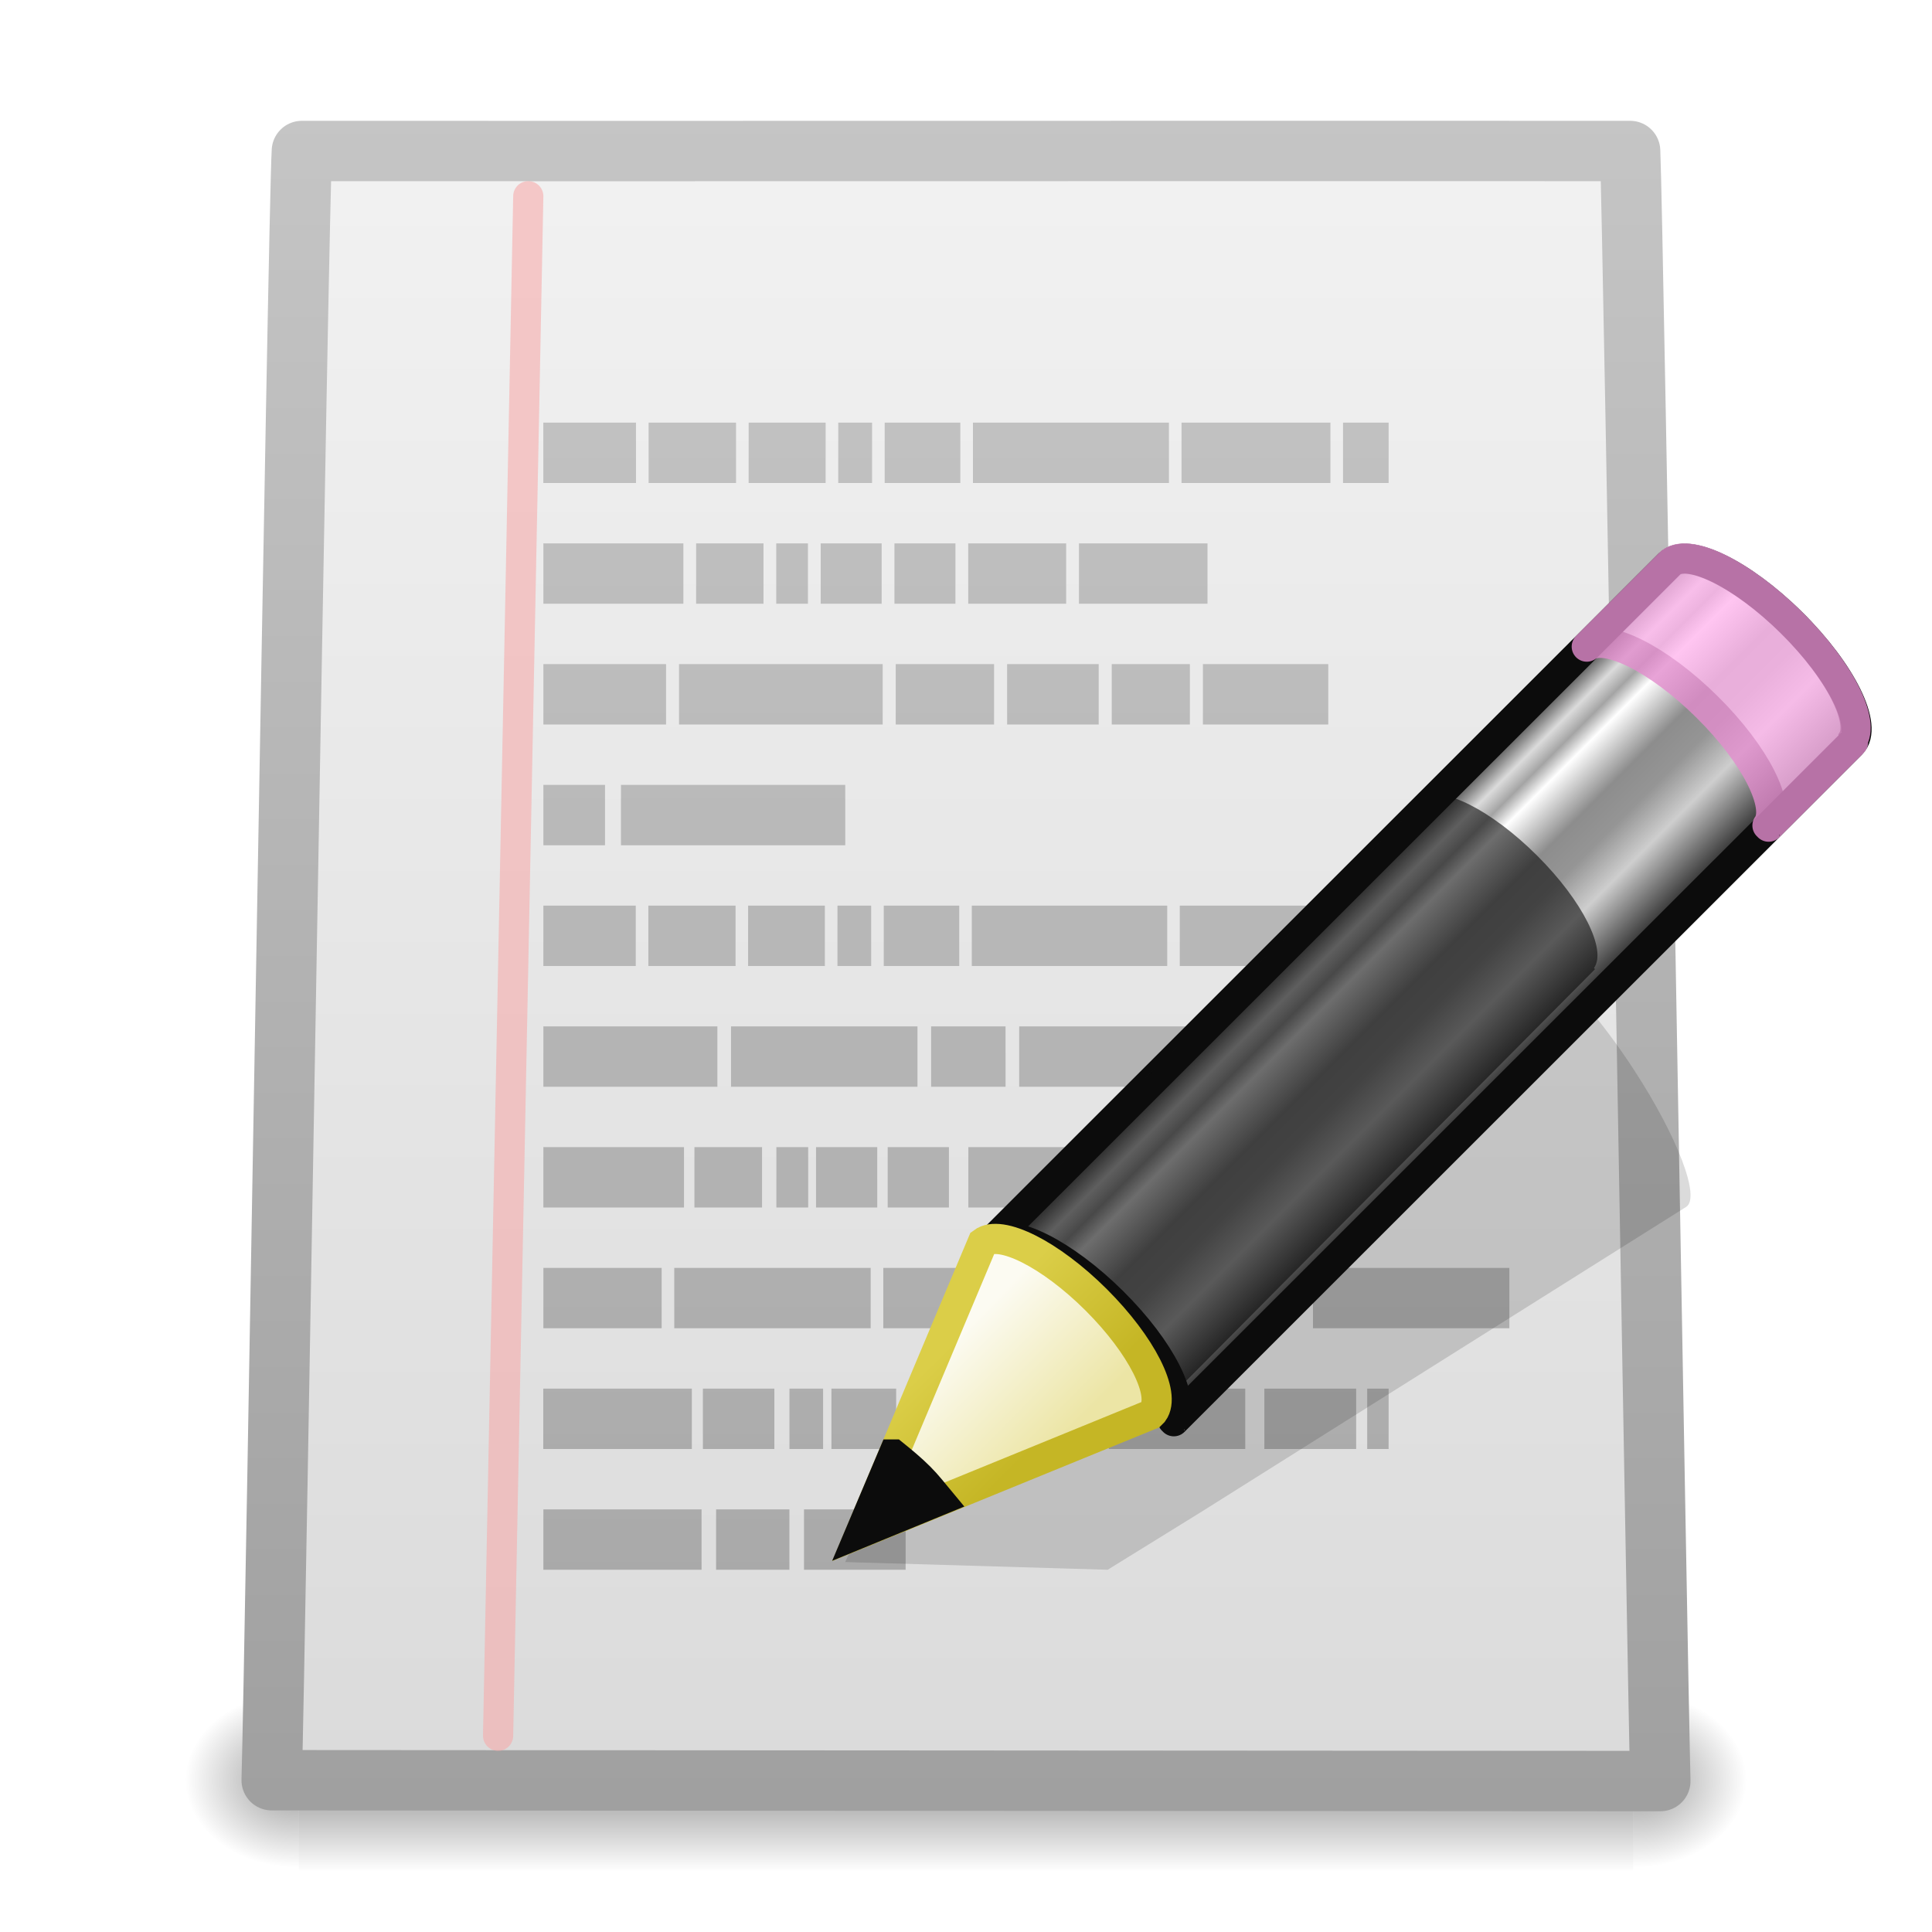
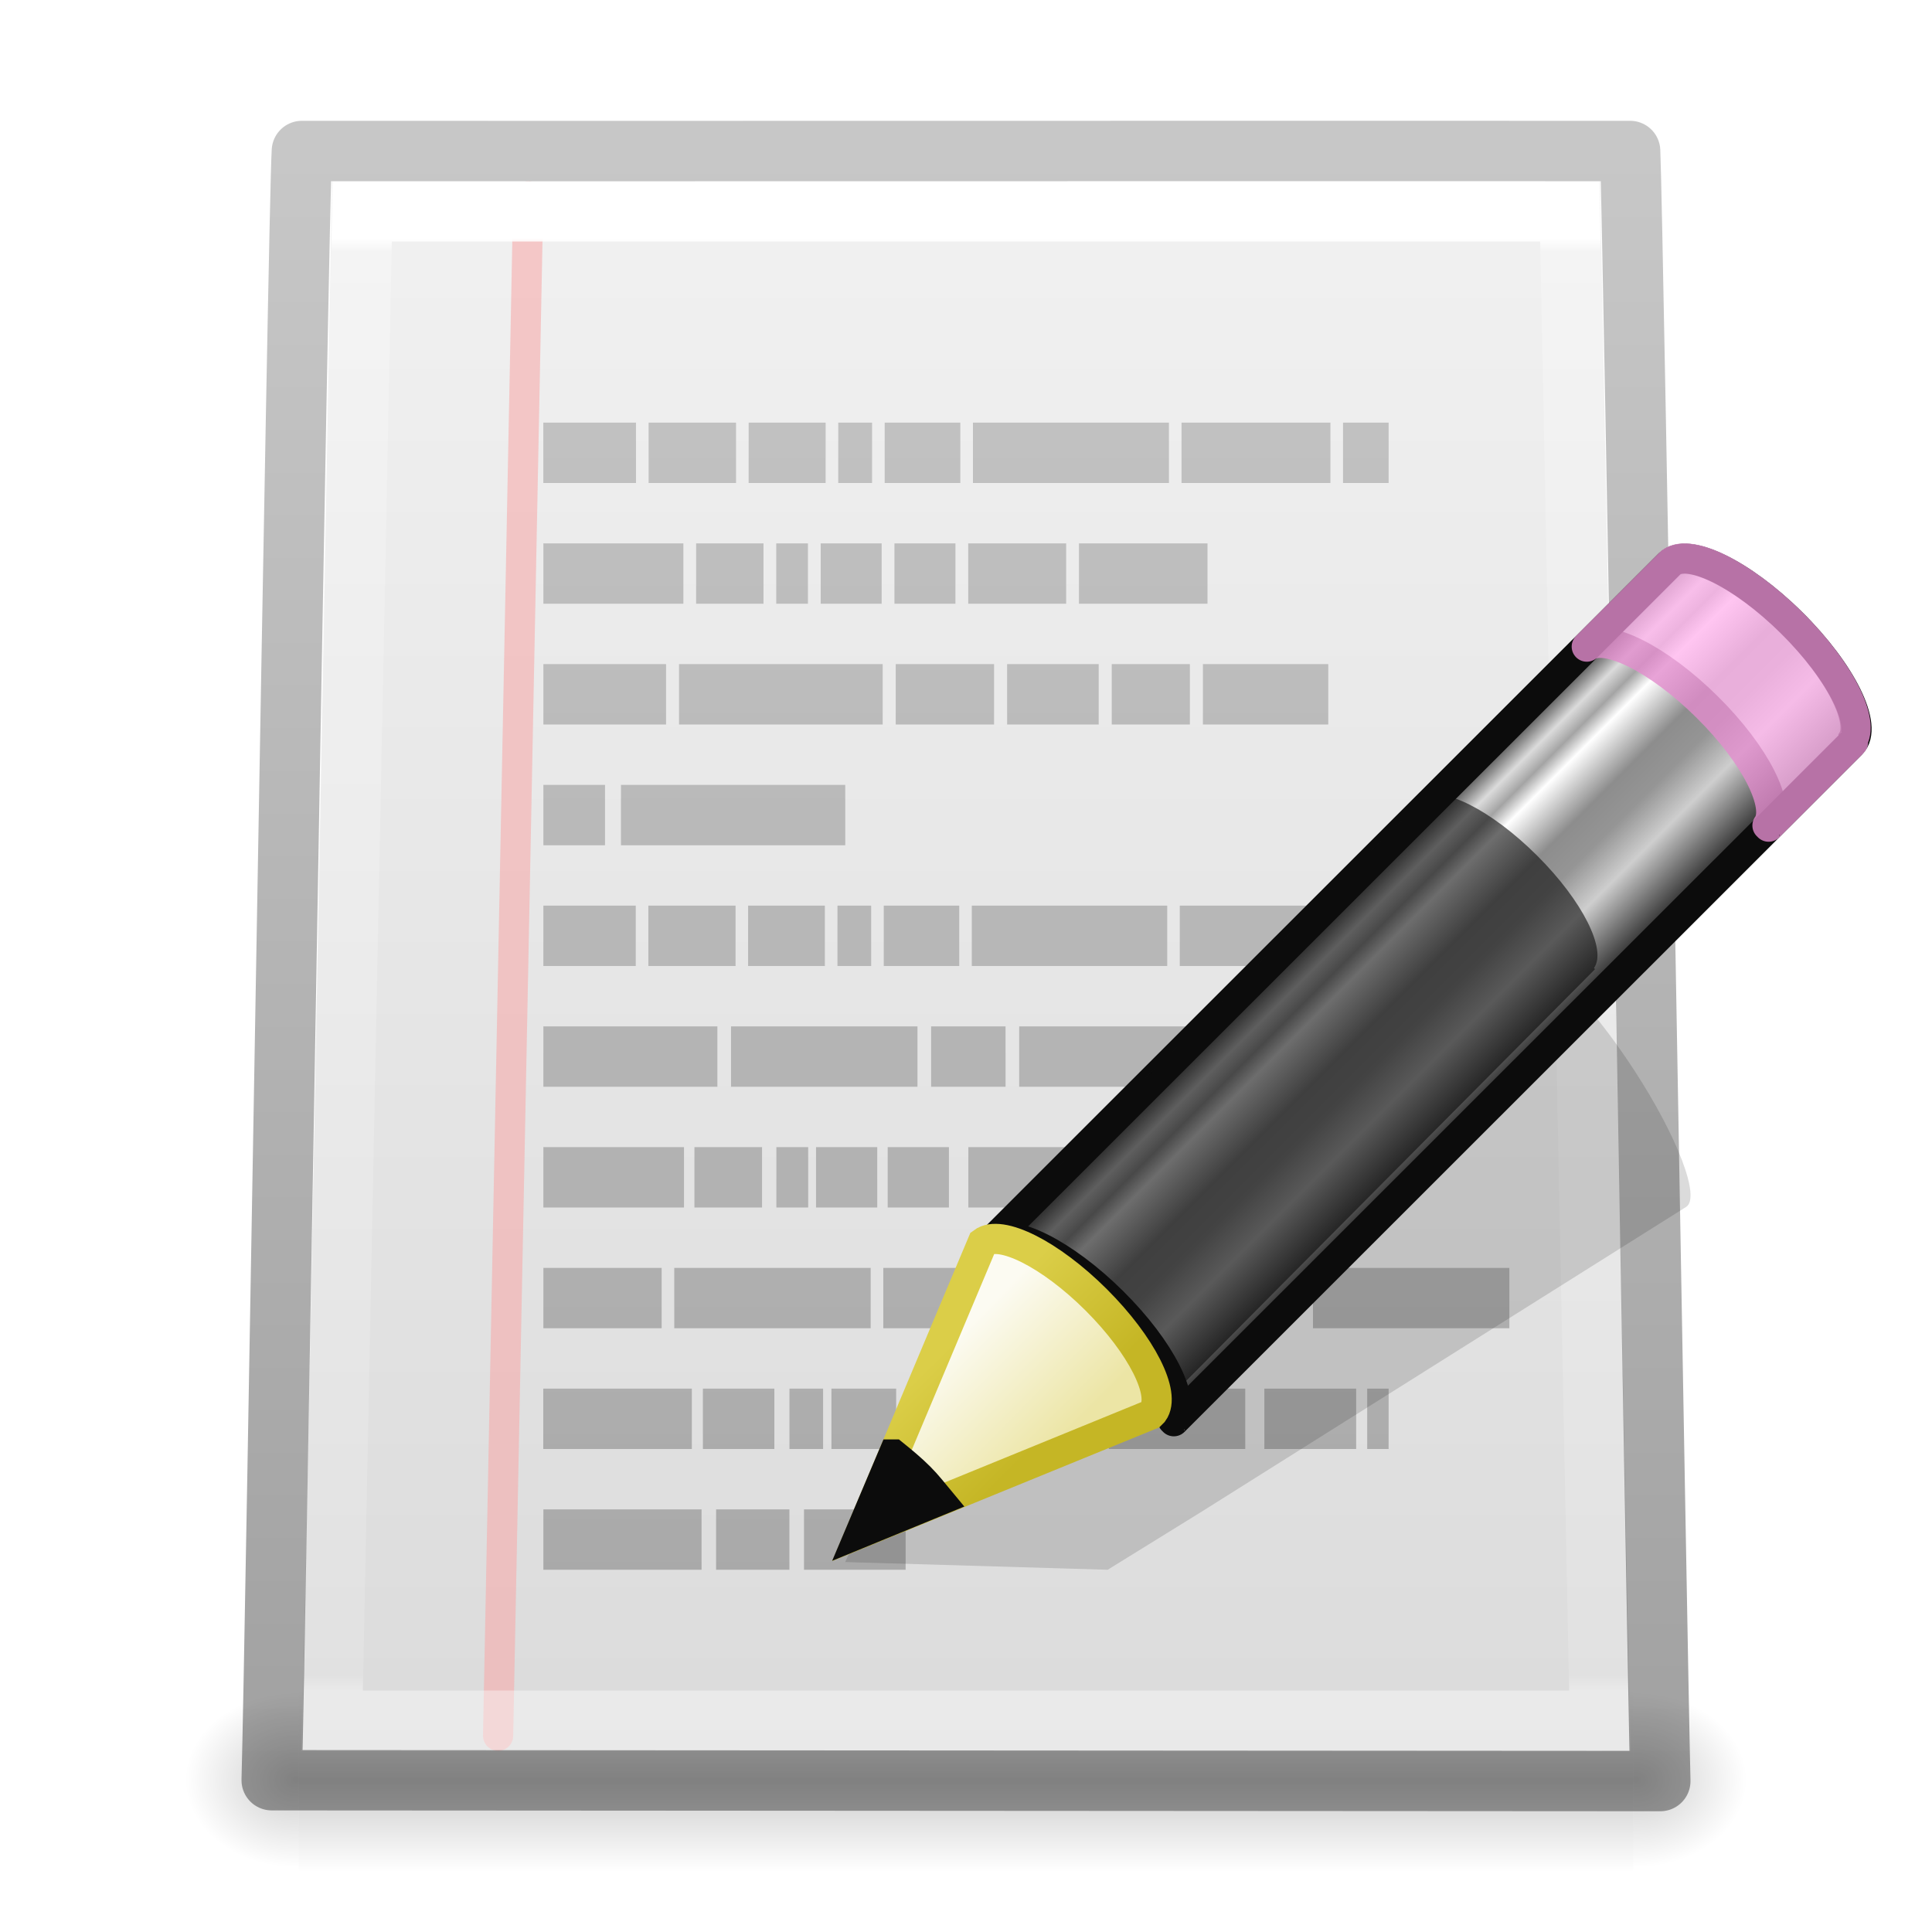
- <svg xmlns="http://www.w3.org/2000/svg" xmlns:xlink="http://www.w3.org/1999/xlink" version="1.1" width="32" height="32" id="svg2973">
+ <svg xmlns="http://www.w3.org/2000/svg" xmlns:xlink="http://www.w3.org/1999/xlink" id="svg2973" height="32" width="32" version="1.1">
  <defs id="defs2975">
-     <linearGradient x1="9" y1="29.057" x2="9" y2="26.03" id="linearGradient5778" xlink:href="#linearGradient3290-678-5" gradientUnits="userSpaceOnUse" gradientTransform="matrix(0.421231,-0.4240955,0.5675487,0.5657917,-2.603548,11.12069)" />
+     <linearGradient id="linearGradient4481">
+       <stop id="stop4483" offset="0" style="stop-color:#000000;stop-opacity:0.22" />
+       <stop id="stop4485" offset="1" style="stop-color:#000000;stop-opacity:0.37" />
+     </linearGradient>
+     <linearGradient gradientTransform="matrix(0.421231,-0.4240955,0.5675487,0.5657917,-2.603548,11.12069)" gradientUnits="userSpaceOnUse" xlink:href="#linearGradient3290-678-5" id="linearGradient5778" y2="26.03" x2="9" y1="29.057" x1="9" />
    <linearGradient id="linearGradient3290-678-5">
-       <stop id="stop2607-6" style="stop-color:#ece5a5;stop-opacity:1" offset="0" />
-       <stop id="stop2609-6" style="stop-color:#fcfbf2;stop-opacity:1" offset="1" />
+       <stop offset="0" style="stop-color:#ece5a5;stop-opacity:1" id="stop2607-6" />
+       <stop offset="1" style="stop-color:#fcfbf2;stop-opacity:1" id="stop2609-6" />
    </linearGradient>
-     <linearGradient x1="5.518" y1="37.372" x2="9.522" y2="41.392" id="linearGradient5780" xlink:href="#linearGradient3191-577-0" gradientUnits="userSpaceOnUse" gradientTransform="matrix(0.3699681,0.01599857,0.01594875,0.3702098,12.71894,8.721855)" />
+     <linearGradient gradientTransform="matrix(0.3699681,0.01599857,0.01594875,0.3702098,12.71894,8.721855)" gradientUnits="userSpaceOnUse" xlink:href="#linearGradient3191-577-0" id="linearGradient5780" y2="41.392" x2="9.522" y1="37.372" x1="5.518" />
    <linearGradient id="linearGradient3191-577-0">
-       <stop id="stop2613-0" style="stop-color:#dbce48;stop-opacity:1" offset="0" />
-       <stop id="stop2615-4" style="stop-color:#c5b625;stop-opacity:1" offset="1" />
+       <stop offset="0" style="stop-color:#dbce48;stop-opacity:1" id="stop2613-0" />
+       <stop offset="1" style="stop-color:#c5b625;stop-opacity:1" id="stop2615-4" />
    </linearGradient>
-     <linearGradient x1="23.576" y1="25.357" x2="23.576" y2="31.211" id="linearGradient5803" xlink:href="#linearGradient3155-40-5" gradientUnits="userSpaceOnUse" gradientTransform="matrix(0.4601908,-0.4600205,0.514829,0.50958,-1.756781,12.77313)" spreadMethod="pad" />
+     <linearGradient spreadMethod="pad" gradientTransform="matrix(0.4601908,-0.4600205,0.514829,0.50958,-1.756781,12.77313)" gradientUnits="userSpaceOnUse" xlink:href="#linearGradient3155-40-5" id="linearGradient5803" y2="31.211" x2="23.576" y1="25.357" x1="23.576" />
    <linearGradient id="linearGradient3155-40-5">
-       <stop id="stop2541-0" style="stop-color:#181818;stop-opacity:1" offset="0" />
-       <stop id="stop2543-6" style="stop-color:#dbdbdb;stop-opacity:1" offset="0.135" />
-       <stop id="stop2545-4" style="stop-color:#a4a4a4;stop-opacity:1" offset="0.202" />
-       <stop id="stop2547-6" style="stop-color:white;stop-opacity:1" offset="0.27" />
-       <stop id="stop2549-2" style="stop-color:#8d8d8d;stop-opacity:1" offset="0.447" />
-       <stop id="stop2551-5" style="stop-color:#959595;stop-opacity:1" offset="0.571" />
-       <stop id="stop2553-8" style="stop-color:#cecece;stop-opacity:1" offset="0.72" />
-       <stop id="stop2555-6" style="stop-color:#181818;stop-opacity:1" offset="1" />
+       <stop offset="0" style="stop-color:#181818;stop-opacity:1" id="stop2541-0" />
+       <stop offset="0.135" style="stop-color:#dbdbdb;stop-opacity:1" id="stop2543-6" />
+       <stop offset="0.202" style="stop-color:#a4a4a4;stop-opacity:1" id="stop2545-4" />
+       <stop offset="0.27" style="stop-color:#ffffff;stop-opacity:1" id="stop2547-6" />
+       <stop offset="0.447" style="stop-color:#8d8d8d;stop-opacity:1" id="stop2549-2" />
+       <stop offset="0.571" style="stop-color:#959595;stop-opacity:1" id="stop2551-5" />
+       <stop offset="0.72" style="stop-color:#cecece;stop-opacity:1" id="stop2553-8" />
+       <stop offset="1" style="stop-color:#181818;stop-opacity:1" id="stop2555-6" />
    </linearGradient>
-     <linearGradient x1="21.862" y1="38.581" x2="21.862" y2="19.562" id="linearGradient5807" xlink:href="#linearGradient4338-2" gradientUnits="userSpaceOnUse" gradientTransform="matrix(0.6862963,0,0,1.440776,1.150427,-25.86308)" />
+     <linearGradient gradientTransform="matrix(0.6862963,0,0,1.440776,1.150427,-25.86308)" gradientUnits="userSpaceOnUse" xlink:href="#linearGradient4338-2" id="linearGradient5807" y2="19.562" x2="21.862" y1="38.581" x1="21.862" />
    <linearGradient id="linearGradient4338-2">
-       <stop id="stop4340-6" style="stop-color:#8e8e8e;stop-opacity:1" offset="0" />
-       <stop id="stop4342-7" style="stop-color:#b5b5b5;stop-opacity:1" offset="1" />
+       <stop offset="0" style="stop-color:#8e8e8e;stop-opacity:1" id="stop4340-6" />
+       <stop offset="1" style="stop-color:#b5b5b5;stop-opacity:1" id="stop4342-7" />
    </linearGradient>
-     <linearGradient x1="-60.97" y1="13.668" x2="-60.908" y2="114.535" id="linearGradient5811" xlink:href="#linearGradient3600-6" gradientUnits="userSpaceOnUse" gradientTransform="matrix(0.295963,1.7893475e-4,-1.8019585e-4,0.2938917,30.98855,-4.407355)" />
+     <linearGradient gradientTransform="matrix(0.295963,1.7893475e-4,-1.8019585e-4,0.2938917,30.98855,-4.407355)" gradientUnits="userSpaceOnUse" xlink:href="#linearGradient3600-6" id="linearGradient5811" y2="114.535" x2="-60.908" y1="13.668" x1="-60.97" />
    <linearGradient id="linearGradient3600-6">
-       <stop id="stop3602-9" style="stop-color:#f4f4f4;stop-opacity:1" offset="0" />
-       <stop id="stop3604-4" style="stop-color:#dbdbdb;stop-opacity:1" offset="1" />
+       <stop offset="0" style="stop-color:#f4f4f4;stop-opacity:1" id="stop3602-9" />
+       <stop offset="1" style="stop-color:#dbdbdb;stop-opacity:1" id="stop3604-4" />
    </linearGradient>
-     <linearGradient x1="11.536" y1="44.952" x2="11.536" y2="-1.004" id="linearGradient5813" xlink:href="#linearGradient3104-2" gradientUnits="userSpaceOnUse" gradientTransform="matrix(0.6571572,0,0,0.6585116,0.2284785,0.2275912)" />
-     <linearGradient id="linearGradient3104-2">
-       <stop id="stop3106-6" style="stop-color:#a0a0a0;stop-opacity:1" offset="0" />
-       <stop id="stop3108-4" style="stop-color:#c8c8c8;stop-opacity:1" offset="1" />
+     <radialGradient gradientTransform="matrix(0.01566316,0,0,0.01235294,17.61043,23.47103)" gradientUnits="userSpaceOnUse" xlink:href="#linearGradient5060-8" id="radialGradient5826" fy="486.648" fx="605.714" r="117.143" cy="486.648" cx="605.714" />
+     <linearGradient id="linearGradient5060-8">
+       <stop offset="0" style="stop-color:#000000;stop-opacity:1" id="stop5062-8" />
+       <stop offset="1" style="stop-color:#000000;stop-opacity:0" id="stop5064-8" />
    </linearGradient>
-     <radialGradient cx="605.714" cy="486.648" r="117.143" fx="605.714" fy="486.648" id="radialGradient5826" xlink:href="#linearGradient5060-8" gradientUnits="userSpaceOnUse" gradientTransform="matrix(0.01566316,0,0,0.01235294,17.61043,23.47103)" />
-     <linearGradient id="linearGradient5060-8">
-       <stop id="stop5062-8" style="stop-color:black;stop-opacity:1" offset="0" />
-       <stop id="stop5064-8" style="stop-color:black;stop-opacity:0" offset="1" />
+     <radialGradient gradientTransform="matrix(-0.01566316,0,0,0.01235294,14.38957,23.47103)" gradientUnits="userSpaceOnUse" xlink:href="#linearGradient5060-8" id="radialGradient5829" fy="486.648" fx="605.714" r="117.143" cy="486.648" cx="605.714" />
+     <linearGradient id="linearGradient5048-2">
+       <stop offset="0" style="stop-color:#000000;stop-opacity:0" id="stop5050-8" />
+       <stop offset="0.5" style="stop-color:#000000;stop-opacity:1" id="stop5056-8" />
+       <stop offset="1" style="stop-color:#000000;stop-opacity:0" id="stop5052-9" />
    </linearGradient>
-     <radialGradient cx="605.714" cy="486.648" r="117.143" fx="605.714" fy="486.648" id="radialGradient5829" xlink:href="#linearGradient5060-8" gradientUnits="userSpaceOnUse" gradientTransform="matrix(-0.01566316,0,0,0.01235294,14.38957,23.47103)" />
-     <linearGradient id="linearGradient5048-2">
-       <stop id="stop5050-8" style="stop-color:black;stop-opacity:0" offset="0" />
-       <stop id="stop5056-8" style="stop-color:black;stop-opacity:1" offset="0.5" />
-       <stop id="stop5052-9" style="stop-color:black;stop-opacity:0" offset="1" />
+     <linearGradient gradientTransform="matrix(0.04576923,0,0,0.01235294,-0.5423081,23.47101)" gradientUnits="userSpaceOnUse" xlink:href="#linearGradient5048-2" id="linearGradient2971" y2="609.505" x2="302.857" y1="366.648" x1="302.857" />
+     <linearGradient x1="68.437" y1="4.907" x2="68.437" y2="40.377" id="linearGradient3388" xlink:href="#linearGradient3454" gradientUnits="userSpaceOnUse" gradientTransform="matrix(0.566907,0,0,0.6782148,-26.46019,0.6159662)" />
+     <linearGradient id="linearGradient3454">
+       <stop id="stop3456" style="stop-color:#ffffff;stop-opacity:1" offset="0" />
+       <stop id="stop3458" style="stop-color:#ffffff;stop-opacity:0.235" offset="0.01" />
+       <stop id="stop3460" style="stop-color:#ffffff;stop-opacity:0.157" offset="0.99" />
+       <stop id="stop3462" style="stop-color:#ffffff;stop-opacity:0.392" offset="1" />
    </linearGradient>
-     <linearGradient x1="302.857" y1="366.648" x2="302.857" y2="609.505" id="linearGradient2971" xlink:href="#linearGradient5048-2" gradientUnits="userSpaceOnUse" gradientTransform="matrix(0.04576923,0,0,0.01235294,-0.5423081,23.47101)" />
+     <linearGradient gradientTransform="translate(25.80275,0)" gradientUnits="userSpaceOnUse" y2="29.61" x2="1.448" y1="2.602" x1="1.448" id="linearGradient4487" xlink:href="#linearGradient4481" />
  </defs>
-   <g id="layer1">
-     <rect width="22.1" height="3" x="4.95" y="28" id="rect3706" style="opacity:0.402;fill:url(#linearGradient2971);fill-opacity:1;fill-rule:nonzero;stroke:none;stroke-width:1.046;marker:none;visibility:visible;display:inline;overflow:visible" />
-     <path d="m 4.95,28 c 0,0 0,3 0,3 -0.807,0.006 -1.95,-0.672 -1.95,-1.5 0,-0.828 0.9,-1.5 1.95,-1.5 z" id="path3708" style="opacity:0.402;fill:url(#radialGradient5829);fill-opacity:1;fill-rule:nonzero;stroke:none;stroke-width:1.046;marker:none;visibility:visible;display:inline;overflow:visible" />
-     <path d="m 27.05,28 c 0,0 0,3 0,3 0.807,0.006 1.95,-0.672 1.95,-1.5 0,-0.828 -0.9,-1.5 -1.95,-1.5 z" id="path3710" style="opacity:0.402;fill:url(#radialGradient5826);fill-opacity:1;fill-rule:nonzero;stroke:none;stroke-width:1.046;marker:none;visibility:visible;display:inline;overflow:visible" />
-     <path d="M 5,2.501 C 10.6,2.504 21.4,2.498 27,2.501 27.049,3.558 27.451,27.655 27.5,29.5 19.833,29.495 12.167,29.491 4.5,29.486 4.56,27.414 4.94,3.431 5,2.501 z" id="path2855" style="fill:url(#linearGradient5811);fill-opacity:1;stroke:url(#linearGradient5813);stroke-width:1;stroke-linecap:round;stroke-linejoin:round;stroke-miterlimit:4;stroke-opacity:1;stroke-dasharray:none;display:inline" />
-     <path d="M 8.75,3.25 8.25,28.75" id="path5685" style="opacity:0.591;fill:#80b3ff;fill-rule:evenodd;stroke:#f6abab;stroke-width:0.5;stroke-linecap:round;stroke-linejoin:round;stroke-miterlimit:4;stroke-opacity:1;stroke-dasharray:none;display:inline" />
-     <path d="m 11.861,25 1.214,0 0,1 -1.214,0 0,-1 z M 13.317,25 15,25 l 0,1 -1.683,0 0,-1 z m -4.317,0 2.62,0 0,1 -2.62,0 0,-1 z m 7.409,-4 1.463,0 0,1 -1.463,0 0,-1 z m 5.338,0 L 25,21 l 0,1 -3.253,0 0,-1 z m -7.117,0 1.571,0 0,1 -1.571,0 0,-1 z m -3.462,0 3.253,0 0,1 -3.253,0 0,-1 z m -2.168,0 1.959,0 0,1 -1.959,0 0,-1 z M 22.645,23 23,23 l 0,1 -0.355,0 0,-1 z m -1.703,0 1.52,0 0,1 -1.52,0 0,-1 z m -2.577,0 2.26,0 0,1 -2.26,0 0,-1 z m -1.927,0 1.722,0 0,1 -1.722,0 0,-1 z m -1.412,0 1.072,0 0,1 -1.072,0 0,-1 z m -1.255,0 1.072,0 0,1 -1.072,0 0,-1 z m -0.695,0 0.557,0 0,1 -0.557,0 0,-1 z m -1.434,0 1.184,0 0,1 -1.184,0 0,-1 z m -2.644,0 2.461,0 0,1 -2.461,0 0,-1 z M 10.285,13 14,13 l 0,1 -3.715,0 0,-1 z m -1.285,0 1.021,0 0,1 -1.021,0 0,-1 z m 7.681,-2 1.517,0 0,1 -1.517,0 0,-1 z m 3.242,0 L 22,11 l 0,1 -2.076,0 0,-1 z m -1.509,0 1.294,0 0,1 -1.294,0 0,-1 z m -3.578,0 1.629,0 0,1 -1.629,0 0,-1 z m -3.589,0 3.373,0 0,1 -3.373,0 0,-1 z m -2.247,0 2.032,0 0,1 -2.032,0 0,-1 z M 17.871,9 20,9 20,10 l -2.129,0 0,-1 z m -1.834,0 1.622,0 0,1 -1.622,0 0,-1 z m -1.222,0 1.01,0 0,1 -1.01,0 0,-1 z m -1.222,0 1.01,0 0,1 -1.01,0 0,-1 z m -0.736,0 0.525,0 0,1 -0.525,0 0,-1 z m -1.327,0 1.116,0 0,1 -1.116,0 0,-1 z m -2.53,0 2.319,0 0,1 -2.319,0 0,-1 z m 13.245,-2 0.755,0 0,1 -0.755,0 0,-1 z m -2.675,0 2.466,0 0,1 -2.466,0 0,-1 z m -3.455,0 3.246,0 0,1 -3.246,0 0,-1 z m -1.462,0 1.253,0 0,1 -1.253,0 0,-1 z m -0.769,0 0.56,0 0,1 -0.56,0 0,-1 z m -1.484,0 1.275,0 0,1 -1.275,0 0,-1 z m -1.657,0 1.448,0 0,1 -1.448,0 0,-1 z m -1.744,0 1.535,0 0,1 -1.535,0 0,-1 z M 16.881,17 l 2.905,0 0,1 -2.905,0 0,-1 z m -1.459,0 1.233,0 0,1 -1.233,0 0,-1 z m -3.314,0 3.088,0 0,1 -3.088,0 0,-1 z m -3.108,0 2.882,0 0,1 -2.882,0 0,-1 z m 7.039,2 1.629,0 0,1 -1.629,0 0,-1 z m -1.336,0 1.014,0 0,1 -1.014,0 0,-1 z m -1.187,0 1.014,0 0,1 -1.014,0 0,-1 z m -0.657,0 0.527,0 0,1 -0.527,0 0,-1 z m -1.357,0 1.12,0 0,1 -1.12,0 0,-1 z m -2.502,0 2.329,0 0,1 -2.329,0 0,-1 z M 19.541,15 22,15 l 0,1 -2.459,0 0,-1 z m -3.445,0 3.237,0 0,1 -3.237,0 0,-1 z m -1.458,0 1.25,0 0,1 -1.25,0 0,-1 z m -0.767,0 0.558,0 0,1 -0.558,0 0,-1 z m -1.48,0 1.271,0 0,1 -1.271,0 0,-1 z m -1.652,0 1.444,0 0,1 -1.444,0 0,-1 z m -1.739,0 1.53,0 0,1 -1.53,0 0,-1 z" id="path3406" style="opacity:0.7;fill:url(#linearGradient5807);fill-opacity:1;stroke:none;display:inline" />
-     <path d="m 25.606,16.046 c -0.118,-0.068 -0.21,-0.05 -0.27,-0.013 l -8.053,5.021 -1.482,0.927 -0.046,0.019 L 14,25.872 18.349,26 l 0.036,-0.024 1.492,-0.922 8.051,-5.064 c 0.242,-0.152 -0.141,-1.157 -0.858,-2.26 -0.538,-0.827 -1.109,-1.48 -1.464,-1.684 z" id="path2422" style="opacity:0.15;fill:#0c0c0c;fill-opacity:1;fill-rule:evenodd;stroke:none" />
-     <path d="m 16.43,20.558 c 0.313,-0.233 1.19,0.204 1.995,1.002 0.804,0.796 1.228,1.647 0.998,1.961 -8.69e-4,0.001 0.02,0.017 0.019,0.019 L 30.664,12.322 C 30.948,12.038 30.506,11.138 29.674,10.315 28.843,9.492 27.936,9.056 27.651,9.341 L 16.43,20.558 z" id="rect2383" style="fill:url(#linearGradient5803);fill-opacity:1;stroke:#0c0c0c;stroke-width:0.5;stroke-linecap:butt;stroke-linejoin:round;stroke-miterlimit:4;stroke-opacity:1;stroke-dasharray:none;stroke-dashoffset:0" />
-     <path d="m 26.282,10.71 c 0.313,-0.233 1.19,0.204 1.995,1.002 0.804,0.796 1.228,1.647 0.998,1.961 -8.41e-4,0.001 0.02,0.017 0.019,0.019 l 1.369,-1.369 0.028,-0.028 c 9.12e-4,-0.001 -0.02,-0.017 -0.019,-0.019 0.229,-0.314 -0.194,-1.165 -0.998,-1.961 C 28.868,9.517 27.992,9.079 27.679,9.313 l -0.028,0.028 -1.369,1.369 z" id="rect3175" style="opacity:0.8;fill:#ffb6ed;fill-opacity:1;stroke:#e28ccd;stroke-width:0.5;stroke-linecap:butt;stroke-linejoin:round;stroke-miterlimit:4;stroke-opacity:1;stroke-dasharray:none;stroke-dashoffset:0" />
-     <path d="m 16.276,20.578 c 0.294,-0.221 1.12,0.194 1.88,0.951 0.757,0.755 1.156,1.563 0.94,1.861 -8.18e-4,0.001 0.019,0.017 0.018,0.018 l 7.279,-7.329 0.026,-0.027 c 8.58e-4,-0.001 -0.019,-0.017 -0.018,-0.018 0.216,-0.298 -0.183,-1.106 -0.94,-1.861 -0.759,-0.757 -1.585,-1.172 -1.88,-0.951 l -0.026,0.026 -7.279,7.329 z" id="path3208" style="opacity:0.6;fill:#0c0c0c;fill-opacity:1;stroke:none" />
-     <path d="m 14.25,25.395 4.809,-1.965 0.041,-0.041 C 19.316,23.091 18.912,22.283 18.155,21.528 17.395,20.771 16.57,20.359 16.276,20.58 l -2.026,4.815 z" id="path3270" style="fill:url(#linearGradient5778);fill-opacity:1;fill-rule:evenodd;stroke:url(#linearGradient5780);stroke-width:0.5;stroke-linecap:butt;stroke-linejoin:miter;stroke-miterlimit:4;stroke-opacity:1;stroke-dasharray:none" />
-     <path d="M 14.799,24.091 14.25,25.39 15.562,24.851 c -0.105,-0.126 -0.202,-0.254 -0.328,-0.38 -0.145,-0.145 -0.288,-0.262 -0.434,-0.38 z" id="path3281" style="fill:#0c0c0c;fill-opacity:1;fill-rule:evenodd;stroke:#0c0c0c;stroke-width:0.5;stroke-linecap:butt;stroke-linejoin:miter;stroke-miterlimit:4;stroke-opacity:1;stroke-dasharray:none" />
-   </g>
+   <rect width="22.1" height="3" x="4.95" y="28" id="rect3706" style="display:inline;overflow:visible;visibility:visible;opacity:0.2;fill:url(#linearGradient2971);fill-opacity:1;fill-rule:nonzero;stroke:none;stroke-width:1.046;marker:none" />
+   <path d="m 4.95,28 c 0,0 0,3 0,3 -0.807,0.006 -1.95,-0.672 -1.95,-1.5 0,-0.828 0.9,-1.5 1.95,-1.5 z" id="path3708" style="display:inline;overflow:visible;visibility:visible;opacity:0.2;fill:url(#radialGradient5829);fill-opacity:1;fill-rule:nonzero;stroke:none;stroke-width:1.046;marker:none" />
+   <path d="m 27.05,28 c 0,0 0,3 0,3 0.807,0.006 1.95,-0.672 1.95,-1.5 0,-0.828 -0.9,-1.5 -1.95,-1.5 z" id="path3710" style="display:inline;overflow:visible;visibility:visible;opacity:0.2;fill:url(#radialGradient5826);fill-opacity:1;fill-rule:nonzero;stroke:none;stroke-width:1.046;marker:none" />
+   <path d="m 5.5,3 21,0 0.5,26 c 0,0 -14.333,0.005 -22,0 C 5.06,26.928 5.5,3 5.5,3 Z" id="path2855" style="display:inline;fill:url(#linearGradient5811);fill-opacity:1;stroke:none;stroke-width:1;stroke-linecap:round;stroke-linejoin:round;stroke-miterlimit:4;stroke-dasharray:none;stroke-opacity:1" />
+   <path d="M 8.75,3.25 8.25,28.75" id="path5685" style="display:inline;opacity:0.591;fill:#80b3ff;fill-rule:evenodd;stroke:#f6abab;stroke-width:0.5;stroke-linecap:round;stroke-linejoin:round;stroke-miterlimit:4;stroke-dasharray:none;stroke-opacity:1" />
+   <path d="m 11.861,25 1.214,0 0,1 -1.214,0 0,-1 z M 13.317,25 15,25 l 0,1 -1.683,0 0,-1 z m -4.317,0 2.62,0 0,1 -2.62,0 0,-1 z m 7.409,-4 1.463,0 0,1 -1.463,0 0,-1 z m 5.338,0 L 25,21 l 0,1 -3.253,0 0,-1 z m -7.117,0 1.571,0 0,1 -1.571,0 0,-1 z m -3.462,0 3.253,0 0,1 -3.253,0 0,-1 z m -2.168,0 1.959,0 0,1 -1.959,0 0,-1 z M 22.645,23 23,23 l 0,1 -0.355,0 0,-1 z m -1.703,0 1.52,0 0,1 -1.52,0 0,-1 z m -2.577,0 2.26,0 0,1 -2.26,0 0,-1 z m -1.927,0 1.722,0 0,1 -1.722,0 0,-1 z m -1.412,0 1.072,0 0,1 -1.072,0 0,-1 z m -1.255,0 1.072,0 0,1 -1.072,0 0,-1 z m -0.695,0 0.557,0 0,1 -0.557,0 0,-1 z m -1.434,0 1.184,0 0,1 -1.184,0 0,-1 z m -2.644,0 2.461,0 0,1 -2.461,0 0,-1 z M 10.285,13 14,13 l 0,1 -3.715,0 0,-1 z m -1.285,0 1.021,0 0,1 -1.021,0 0,-1 z m 7.681,-2 1.517,0 0,1 -1.517,0 0,-1 z m 3.242,0 L 22,11 l 0,1 -2.076,0 0,-1 z m -1.509,0 1.294,0 0,1 -1.294,0 0,-1 z m -3.578,0 1.629,0 0,1 -1.629,0 0,-1 z m -3.589,0 3.373,0 0,1 -3.373,0 0,-1 z m -2.247,0 2.032,0 0,1 -2.032,0 0,-1 z M 17.871,9 20,9 20,10 l -2.129,0 0,-1 z m -1.834,0 1.622,0 0,1 -1.622,0 0,-1 z m -1.222,0 1.01,0 0,1 -1.01,0 0,-1 z m -1.222,0 1.01,0 0,1 -1.01,0 0,-1 z m -0.736,0 0.525,0 0,1 -0.525,0 0,-1 z m -1.327,0 1.116,0 0,1 -1.116,0 0,-1 z m -2.53,0 2.319,0 0,1 -2.319,0 0,-1 z m 13.245,-2 0.755,0 0,1 -0.755,0 0,-1 z m -2.675,0 2.466,0 0,1 -2.466,0 0,-1 z m -3.455,0 3.246,0 0,1 -3.246,0 0,-1 z m -1.462,0 1.253,0 0,1 -1.253,0 0,-1 z m -0.769,0 0.56,0 0,1 -0.56,0 0,-1 z m -1.484,0 1.275,0 0,1 -1.275,0 0,-1 z m -1.657,0 1.448,0 0,1 -1.448,0 0,-1 z m -1.744,0 1.535,0 0,1 -1.535,0 0,-1 z M 16.881,17 l 2.905,0 0,1 -2.905,0 0,-1 z m -1.459,0 1.233,0 0,1 -1.233,0 0,-1 z m -3.314,0 3.088,0 0,1 -3.088,0 0,-1 z m -3.108,0 2.882,0 0,1 -2.882,0 0,-1 z m 7.039,2 1.629,0 0,1 -1.629,0 0,-1 z m -1.336,0 1.014,0 0,1 -1.014,0 0,-1 z m -1.187,0 1.014,0 0,1 -1.014,0 0,-1 z m -0.657,0 0.527,0 0,1 -0.527,0 0,-1 z m -1.357,0 1.12,0 0,1 -1.12,0 0,-1 z m -2.502,0 2.329,0 0,1 -2.329,0 0,-1 z M 19.541,15 22,15 l 0,1 -2.459,0 0,-1 z m -3.445,0 3.237,0 0,1 -3.237,0 0,-1 z m -1.458,0 1.25,0 0,1 -1.25,0 0,-1 z m -0.767,0 0.558,0 0,1 -0.558,0 0,-1 z m -1.48,0 1.271,0 0,1 -1.271,0 0,-1 z m -1.652,0 1.444,0 0,1 -1.444,0 0,-1 z m -1.739,0 1.53,0 0,1 -1.53,0 0,-1 z" id="path3406" style="display:inline;opacity:0.7;fill:url(#linearGradient5807);fill-opacity:1;stroke:none" />
+   <path style="color:#000000;display:inline;overflow:visible;visibility:visible;fill:none;stroke:url(#linearGradient3388);stroke-width:1;stroke-linecap:round;stroke-linejoin:miter;stroke-miterlimit:4;stroke-dasharray:none;stroke-dashoffset:0;stroke-opacity:1;marker:none;enable-background:accumulate" id="path2855-3" d="m 6,3.5 20,0 0.5,25 -21,0 z" />
+   <path d="m 5,2.501 c 5.6,0.003 16.4,-0.003 22,0 C 27.049,3.558 27.451,27.655 27.5,29.5 19.833,29.495 12.167,29.491 4.5,29.486 c 0.06,-2.072 0.44,-26.055 0.5,-26.985 z" id="path2855-7-3" style="display:inline;fill:none;fill-opacity:1;stroke:url(#linearGradient4487);stroke-width:1;stroke-linecap:round;stroke-linejoin:round;stroke-miterlimit:4;stroke-dasharray:none;stroke-opacity:1" />
+   <path d="m 25.606,16.046 c -0.118,-0.068 -0.21,-0.05 -0.27,-0.013 l -8.053,5.021 -1.482,0.927 -0.046,0.019 L 14,25.872 18.349,26 l 0.036,-0.024 1.492,-0.922 8.051,-5.064 c 0.242,-0.152 -0.141,-1.157 -0.858,-2.26 -0.538,-0.827 -1.109,-1.48 -1.464,-1.684 z" id="path2422" style="opacity:0.15;fill:#0c0c0c;fill-opacity:1;fill-rule:evenodd;stroke:none" />
+   <path d="m 16.43,20.558 c 0.313,-0.233 1.19,0.204 1.995,1.002 0.804,0.796 1.228,1.647 0.998,1.961 -8.69e-4,0.001 0.02,0.017 0.019,0.019 L 30.664,12.322 C 30.948,12.038 30.506,11.138 29.674,10.315 28.843,9.492 27.936,9.056 27.651,9.341 L 16.43,20.558 Z" id="rect2383" style="fill:url(#linearGradient5803);fill-opacity:1;stroke:#0c0c0c;stroke-width:0.5;stroke-linecap:butt;stroke-linejoin:round;stroke-miterlimit:4;stroke-dasharray:none;stroke-dashoffset:0;stroke-opacity:1" />
+   <path d="m 26.282,10.71 c 0.313,-0.233 1.19,0.204 1.995,1.002 0.804,0.796 1.228,1.647 0.998,1.961 -8.41e-4,0.001 0.02,0.017 0.019,0.019 l 1.369,-1.369 0.028,-0.028 c 9.12e-4,-0.001 -0.02,-0.017 -0.019,-0.019 0.229,-0.314 -0.194,-1.165 -0.998,-1.961 C 28.868,9.517 27.992,9.079 27.679,9.313 l -0.028,0.028 -1.369,1.369 z" id="rect3175" style="opacity:0.8;fill:#ffb6ed;fill-opacity:1;stroke:#e28ccd;stroke-width:0.5;stroke-linecap:butt;stroke-linejoin:round;stroke-miterlimit:4;stroke-dasharray:none;stroke-dashoffset:0;stroke-opacity:1" />
+   <path d="m 16.276,20.578 c 0.294,-0.221 1.12,0.194 1.88,0.951 0.757,0.755 1.156,1.563 0.94,1.861 -8.18e-4,0.001 0.019,0.017 0.018,0.018 l 7.279,-7.329 0.026,-0.027 c 8.58e-4,-0.001 -0.019,-0.017 -0.018,-0.018 0.216,-0.298 -0.183,-1.106 -0.94,-1.861 -0.759,-0.757 -1.585,-1.172 -1.88,-0.951 l -0.026,0.026 -7.279,7.329 z" id="path3208" style="opacity:0.6;fill:#0c0c0c;fill-opacity:1;stroke:none" />
+   <path d="m 14.25,25.395 4.809,-1.965 0.041,-0.041 C 19.316,23.091 18.912,22.283 18.155,21.528 17.395,20.771 16.57,20.359 16.276,20.58 l -2.026,4.815 z" id="path3270" style="fill:url(#linearGradient5778);fill-opacity:1;fill-rule:evenodd;stroke:url(#linearGradient5780);stroke-width:0.5;stroke-linecap:butt;stroke-linejoin:miter;stroke-miterlimit:4;stroke-dasharray:none;stroke-opacity:1" />
+   <path d="M 14.799,24.091 14.25,25.39 15.562,24.851 c -0.105,-0.126 -0.202,-0.254 -0.328,-0.38 -0.145,-0.145 -0.288,-0.262 -0.434,-0.38 z" id="path3281" style="fill:#0c0c0c;fill-opacity:1;fill-rule:evenodd;stroke:#0c0c0c;stroke-width:0.5;stroke-linecap:butt;stroke-linejoin:miter;stroke-miterlimit:4;stroke-dasharray:none;stroke-opacity:1" />
</svg>
